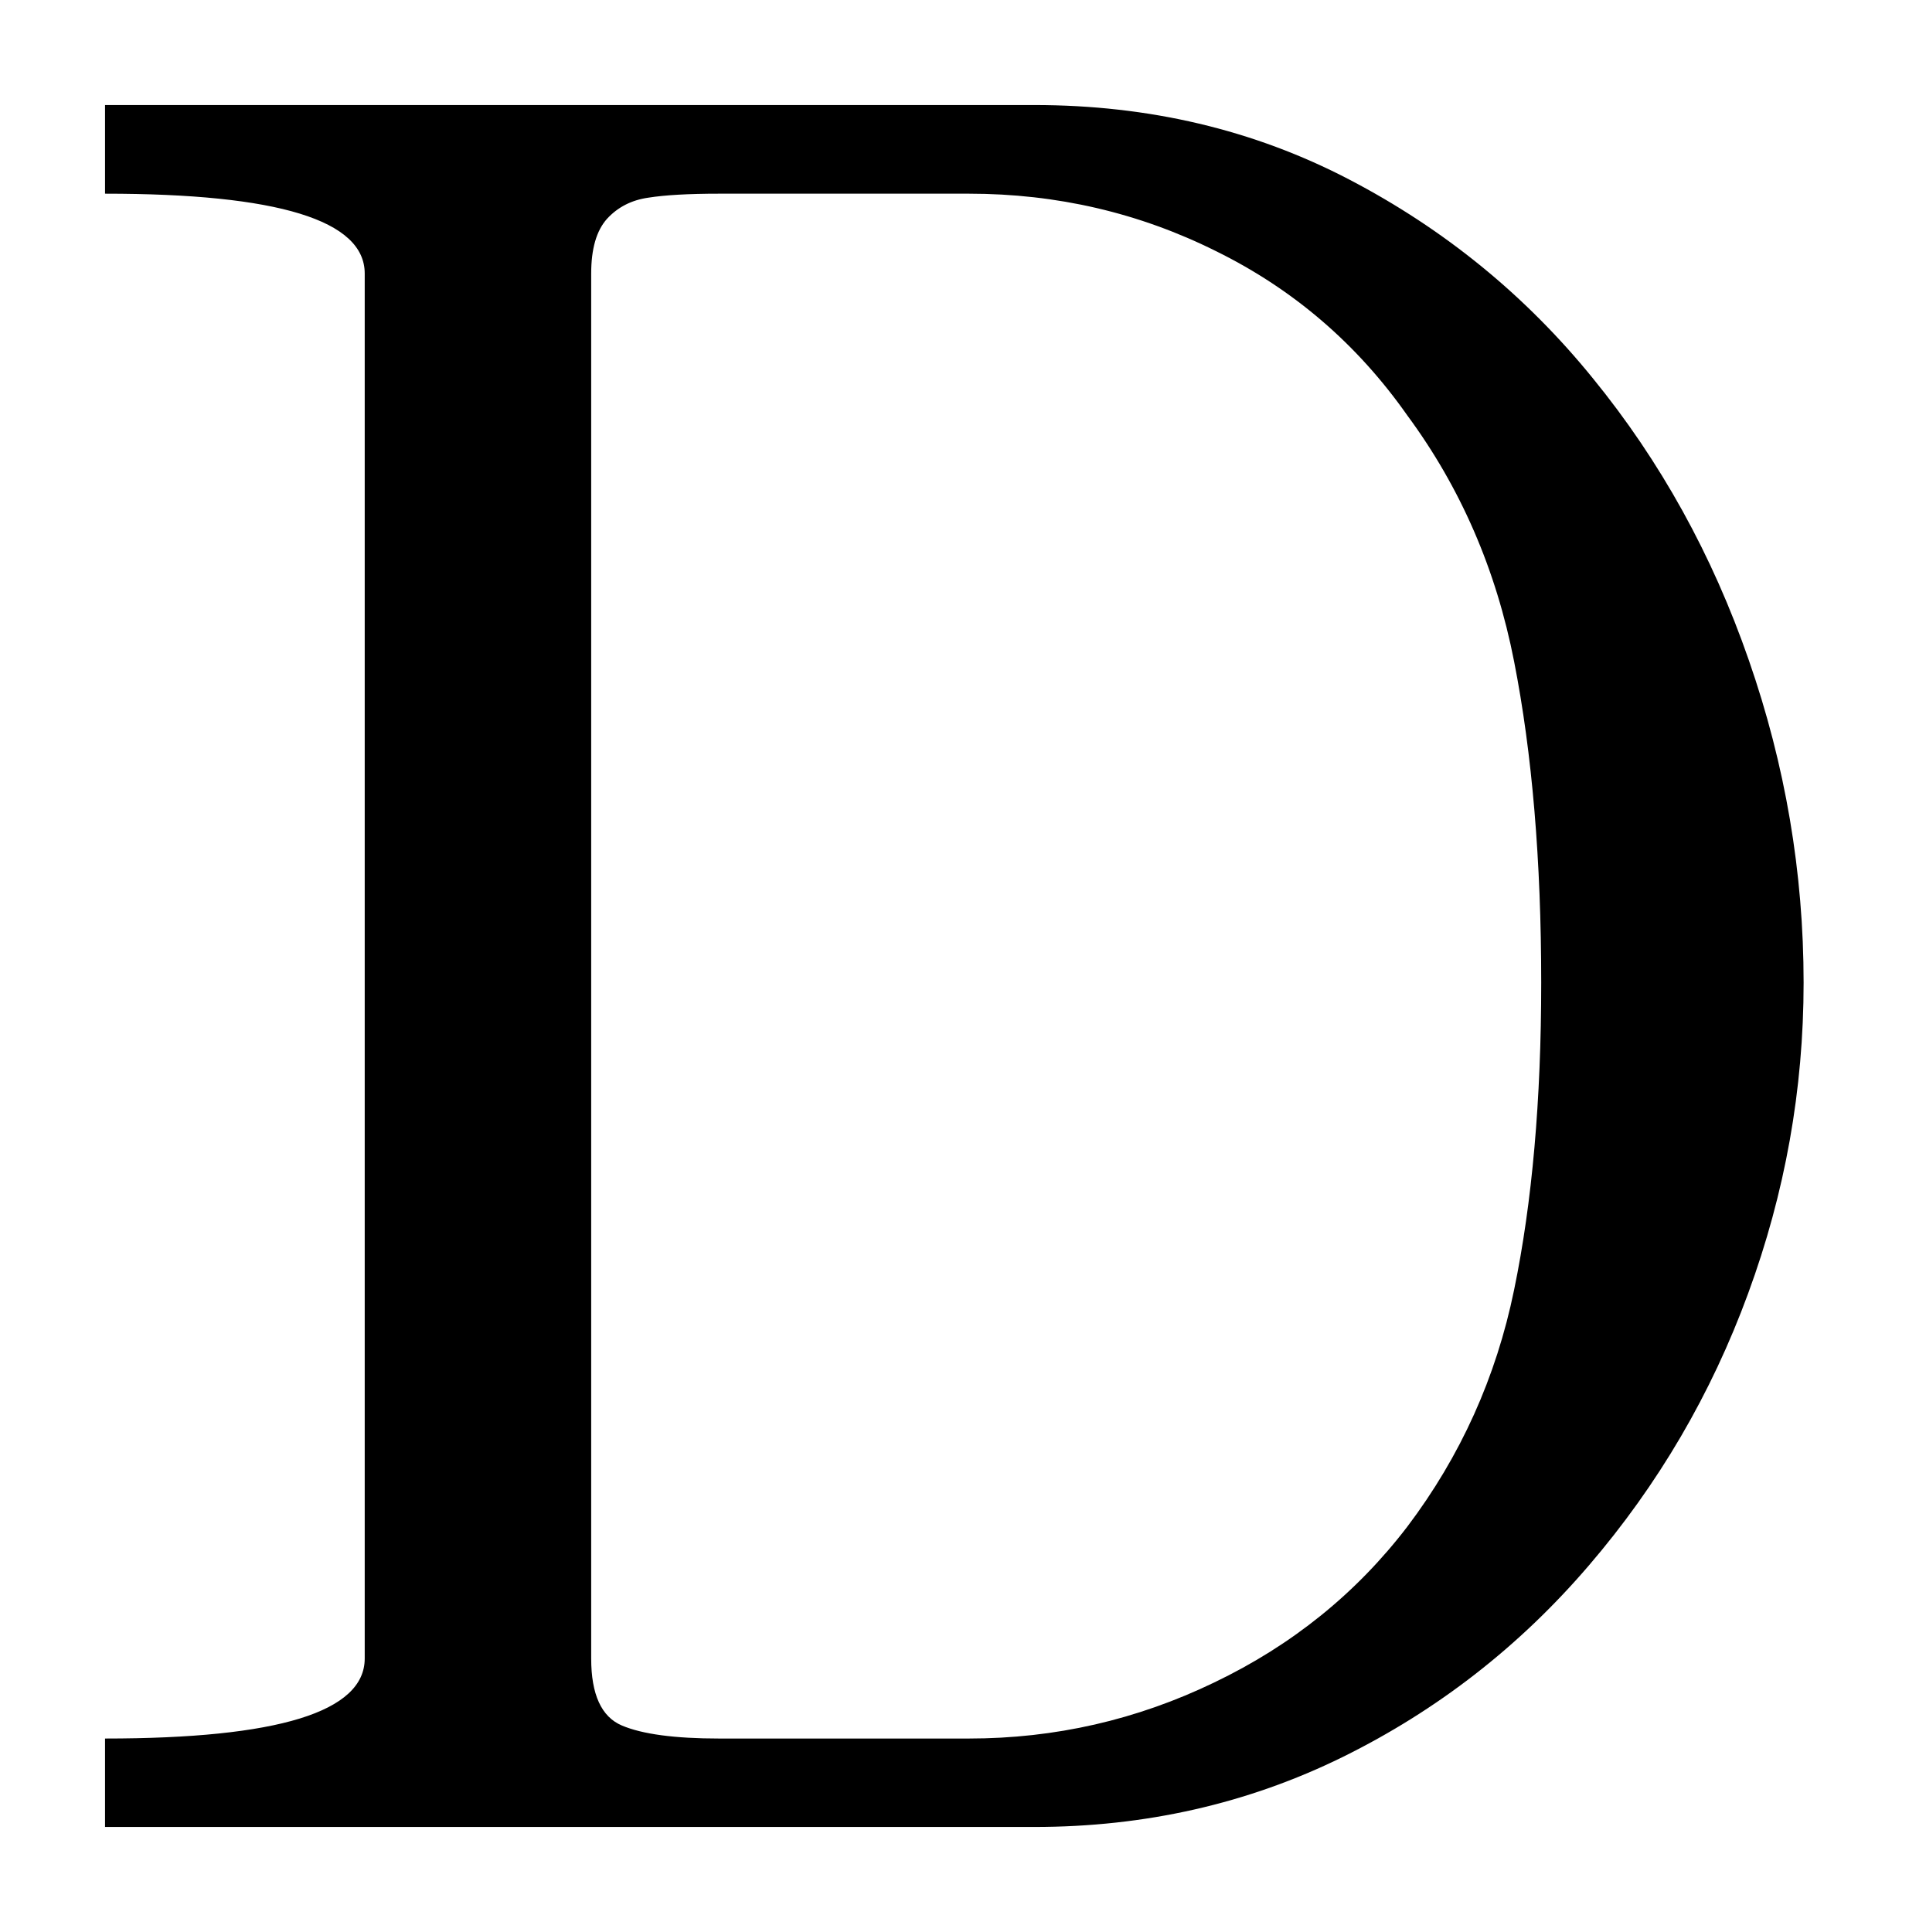
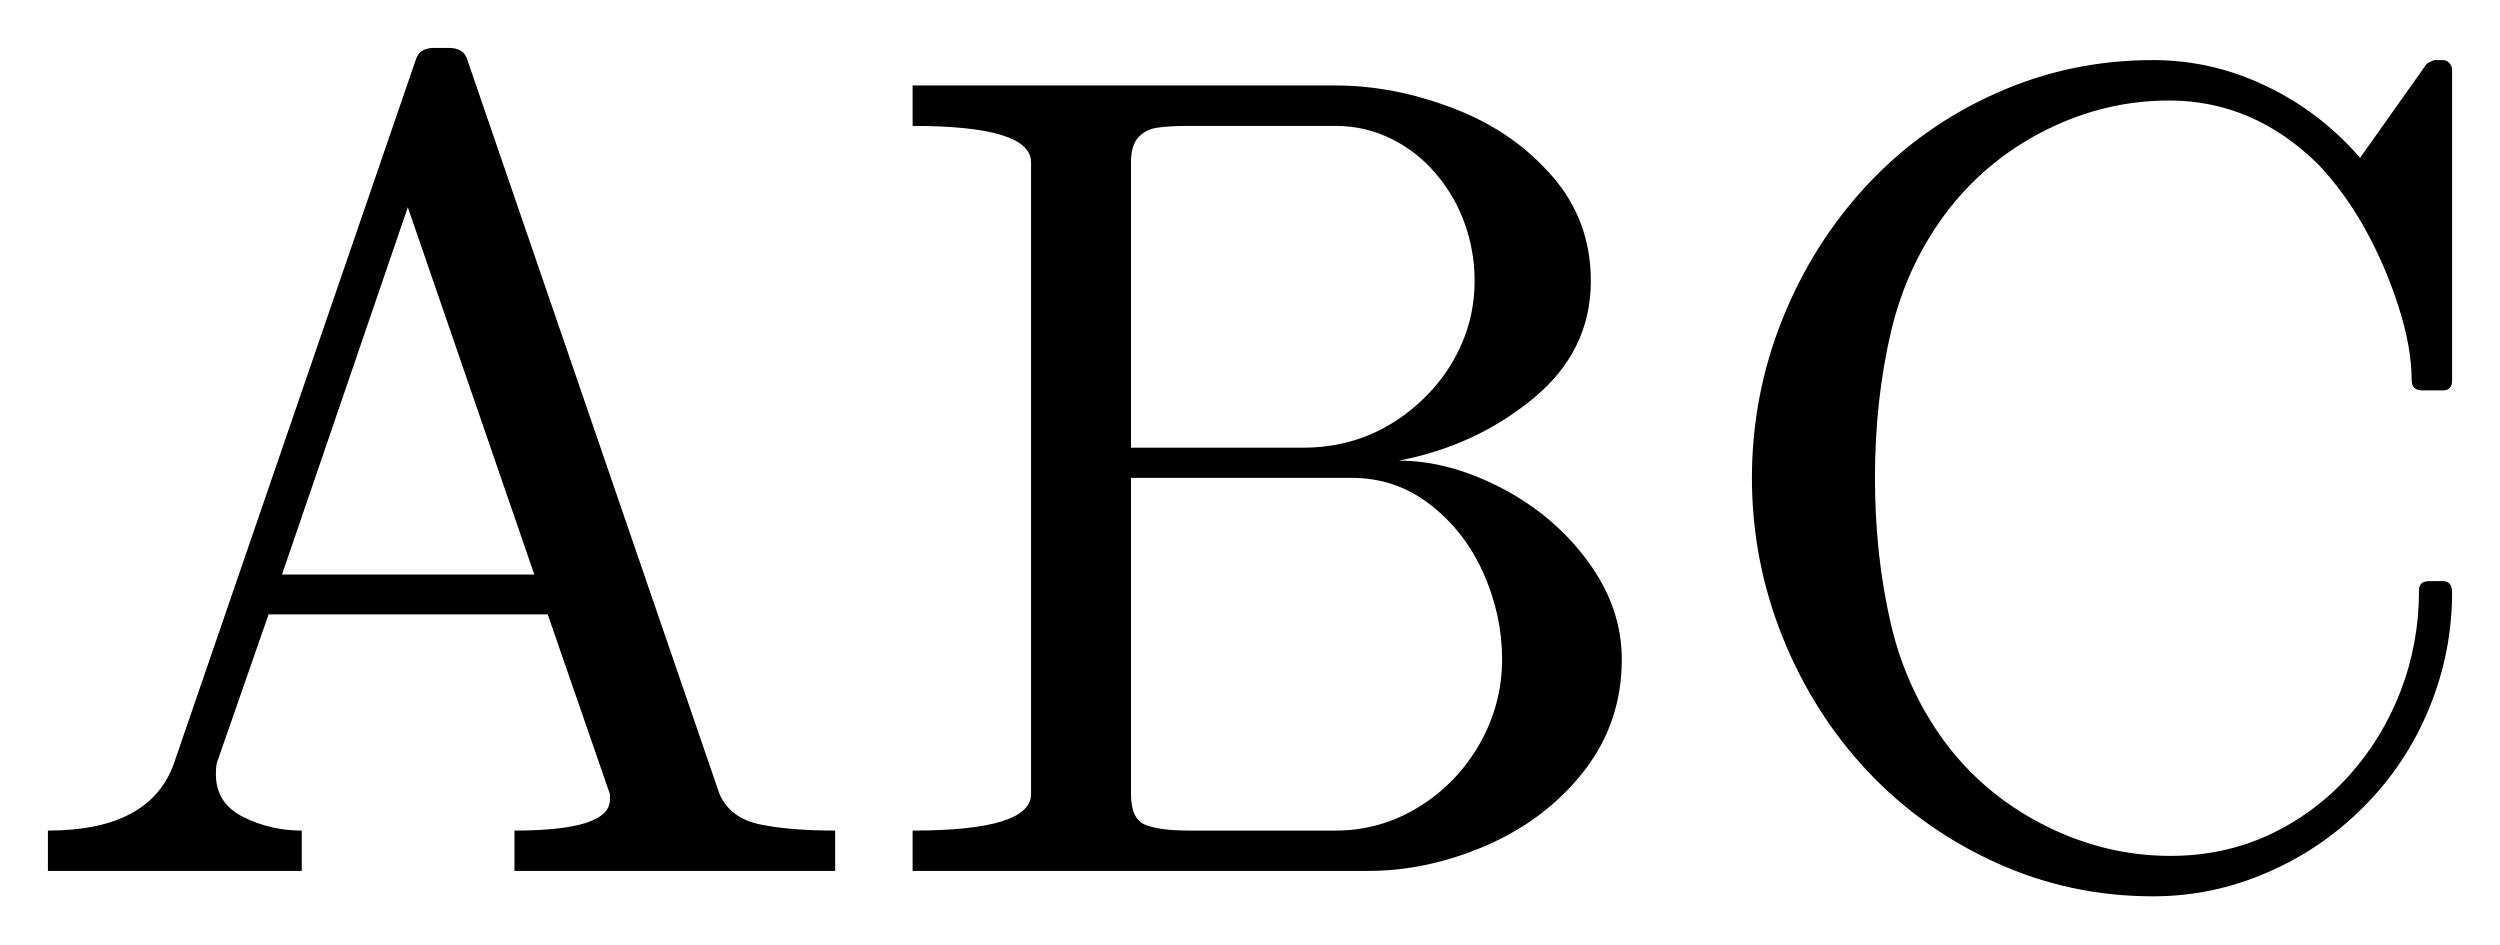
- <svg xmlns="http://www.w3.org/2000/svg" width="9.085pt" height="9.197pt" viewBox="0 0 9.085 9.197" version="1.1">
+ <svg xmlns="http://www.w3.org/2000/svg" width="26.09pt" height="9.854pt" viewBox="0 0 26.09 9.854" version="1.1">
  <defs>
    <style type="text/css">*{stroke-linejoin: round; stroke-linecap: butt}</style>
  </defs>
  <g id="figure_1">
    <g id="patch_1">
-       <path d="M 0 9.197  L 9.085 9.197  L 9.085 0  L 0 0  L 0 9.197  z " style="fill: none; opacity: 0" />
+       <path d="M 0 9.854  L 26.09 9.854  L 26.09 0  L 0 0  L 0 9.854  z " style="fill: none; opacity: 0" />
    </g>
    <g id="axes_1">
      <g id="patch_2">
-         <path d="M 0.5 8.697  L 0.5 8.276  Q 1.736 8.276 1.736 7.895  L 1.736 1.302  Q 1.736 0.922 0.5 0.922  L 0.5 0.5  L 4.923 0.5  Q 5.742 0.5 6.421 0.854  Q 7.102 1.209 7.582 1.801  Q 8.064 2.392 8.324 3.142  Q 8.585 3.892 8.585 4.678  Q 8.585 5.439 8.321 6.157  Q 8.058 6.875 7.563 7.452  Q 7.068 8.03 6.391 8.364  Q 5.714 8.697 4.923 8.697  L 0.5 8.697  z M 2.814 7.895  Q 2.814 8.152 2.96 8.214  Q 3.106 8.276 3.423 8.276  L 4.612 8.276  Q 5.227 8.276 5.78 8.009  Q 6.335 7.743 6.699 7.267  Q 7.079 6.764 7.207 6.14  Q 7.336 5.516 7.336 4.678  Q 7.336 3.806 7.207 3.149  Q 7.079 2.493 6.699 1.978  Q 6.341 1.468 5.789 1.196  Q 5.24 0.922 4.612 0.922  L 3.423 0.922  Q 3.206 0.922 3.086 0.941  Q 2.966 0.958 2.889 1.042  Q 2.814 1.126 2.814 1.302  L 2.814 7.895  z " clip-path="url(#p9717c3b8c3)" />
+         <path d="M 0.5 9.089  L 0.5 8.668  Q 1.573 8.668 1.818 7.959  L 4.338 0.627  Q 4.374 0.5 4.531 0.5  L 4.685 0.5  Q 4.843 0.5 4.878 0.627  L 7.509 8.287  Q 7.619 8.538 7.933 8.604  Q 8.248 8.668 8.716 8.668  L 8.716 9.089  L 5.369 9.089  L 5.369 8.668  Q 6.365 8.668 6.365 8.345  L 6.365 8.287  L 5.716 6.412  L 2.803 6.412  L 2.264 7.959  Q 2.253 8 2.253 8.081  Q 2.253 8.381 2.536 8.525  Q 2.821 8.668 3.149 8.668  L 3.149 9.089  L 0.5 9.089  z M 2.943 5.996  L 5.576 5.996  L 4.256 2.163  L 2.943 5.996  z M 9.524 9.089  L 9.524 8.668  Q 10.76 8.668 10.76 8.287  L 10.76 1.694  Q 10.76 1.314 9.524 1.314  L 9.524 0.892  L 13.936 0.892  Q 14.546 0.892 15.166 1.13  Q 15.787 1.366 16.194 1.833  Q 16.602 2.298 16.602 2.932  Q 16.602 3.663 16.001 4.158  Q 15.401 4.653 14.598 4.807  Q 15.119 4.807 15.671 5.094  Q 16.222 5.381 16.573 5.861  Q 16.925 6.341 16.925 6.881  Q 16.925 7.537 16.535 8.041  Q 16.145 8.544 15.524 8.818  Q 14.904 9.089 14.276 9.089  L 9.524 9.089  z M 11.803 8.287  Q 11.803 8.544 11.949 8.606  Q 12.097 8.668 12.412 8.668  L 13.936 8.668  Q 14.405 8.668 14.806 8.422  Q 15.207 8.174 15.442 7.762  Q 15.676 7.349 15.676 6.881  Q 15.676 6.423 15.483 5.986  Q 15.29 5.549 14.928 5.268  Q 14.568 4.987 14.107 4.987  L 11.803 4.987  L 11.803 8.287  z M 11.803 4.672  L 13.602 4.672  Q 13.966 4.672 14.285 4.541  Q 14.604 4.407 14.859 4.158  Q 15.114 3.909 15.251 3.596  Q 15.389 3.283 15.389 2.932  Q 15.389 2.621 15.286 2.334  Q 15.185 2.047 14.984 1.812  Q 14.786 1.578 14.516 1.447  Q 14.248 1.314 13.936 1.314  L 12.412 1.314  Q 12.196 1.314 12.076 1.333  Q 11.956 1.349 11.879 1.434  Q 11.803 1.518 11.803 1.694  L 11.803 4.672  z M 20.345 7.807  Q 20.756 8.328 21.371 8.63  Q 21.986 8.932 22.65 8.932  Q 23.205 8.932 23.679 8.713  Q 24.155 8.491 24.51 8.099  Q 24.864 7.706 25.054 7.209  Q 25.245 6.71 25.245 6.159  Q 25.245 6.065 25.35 6.065  L 25.496 6.065  Q 25.59 6.065 25.59 6.183  Q 25.59 6.809 25.35 7.393  Q 25.11 7.976 24.669 8.418  Q 24.23 8.861 23.659 9.106  Q 23.089 9.354 22.468 9.354  Q 21.605 9.354 20.835 9.005  Q 20.064 8.656 19.492 8.051  Q 18.922 7.443 18.602 6.646  Q 18.283 5.849 18.283 4.987  Q 18.283 4.126 18.602 3.329  Q 18.922 2.533 19.492 1.923  Q 20.064 1.314 20.835 0.971  Q 21.605 0.627 22.468 0.627  Q 23.083 0.627 23.645 0.896  Q 24.208 1.162 24.63 1.647  L 25.327 0.663  Q 25.397 0.627 25.408 0.627  L 25.496 0.627  Q 25.532 0.627 25.56 0.657  Q 25.59 0.688 25.59 0.729  L 25.59 3.969  Q 25.59 4.074 25.496 4.074  L 25.28 4.074  Q 25.168 4.074 25.168 3.969  Q 25.168 3.622 25.029 3.194  Q 24.892 2.767 24.679 2.384  Q 24.465 2 24.184 1.706  Q 23.51 1.049 22.637 1.049  Q 21.975 1.049 21.367 1.349  Q 20.762 1.647 20.345 2.174  Q 19.907 2.737 19.736 3.455  Q 19.567 4.173 19.567 4.987  Q 19.567 5.803 19.736 6.524  Q 19.907 7.244 20.345 7.807  z " clip-path="url(#pd7afc2da4c)" />
      </g>
    </g>
  </g>
  <defs>
-     <clipPath id="p9717c3b8c3">
-       <rect x="0" y="0" width="9.085" height="9.197" />
+     <clipPath id="pd7afc2da4c">
+       <rect x="0" y="0" width="26.09" height="9.854" />
    </clipPath>
  </defs>
</svg>
